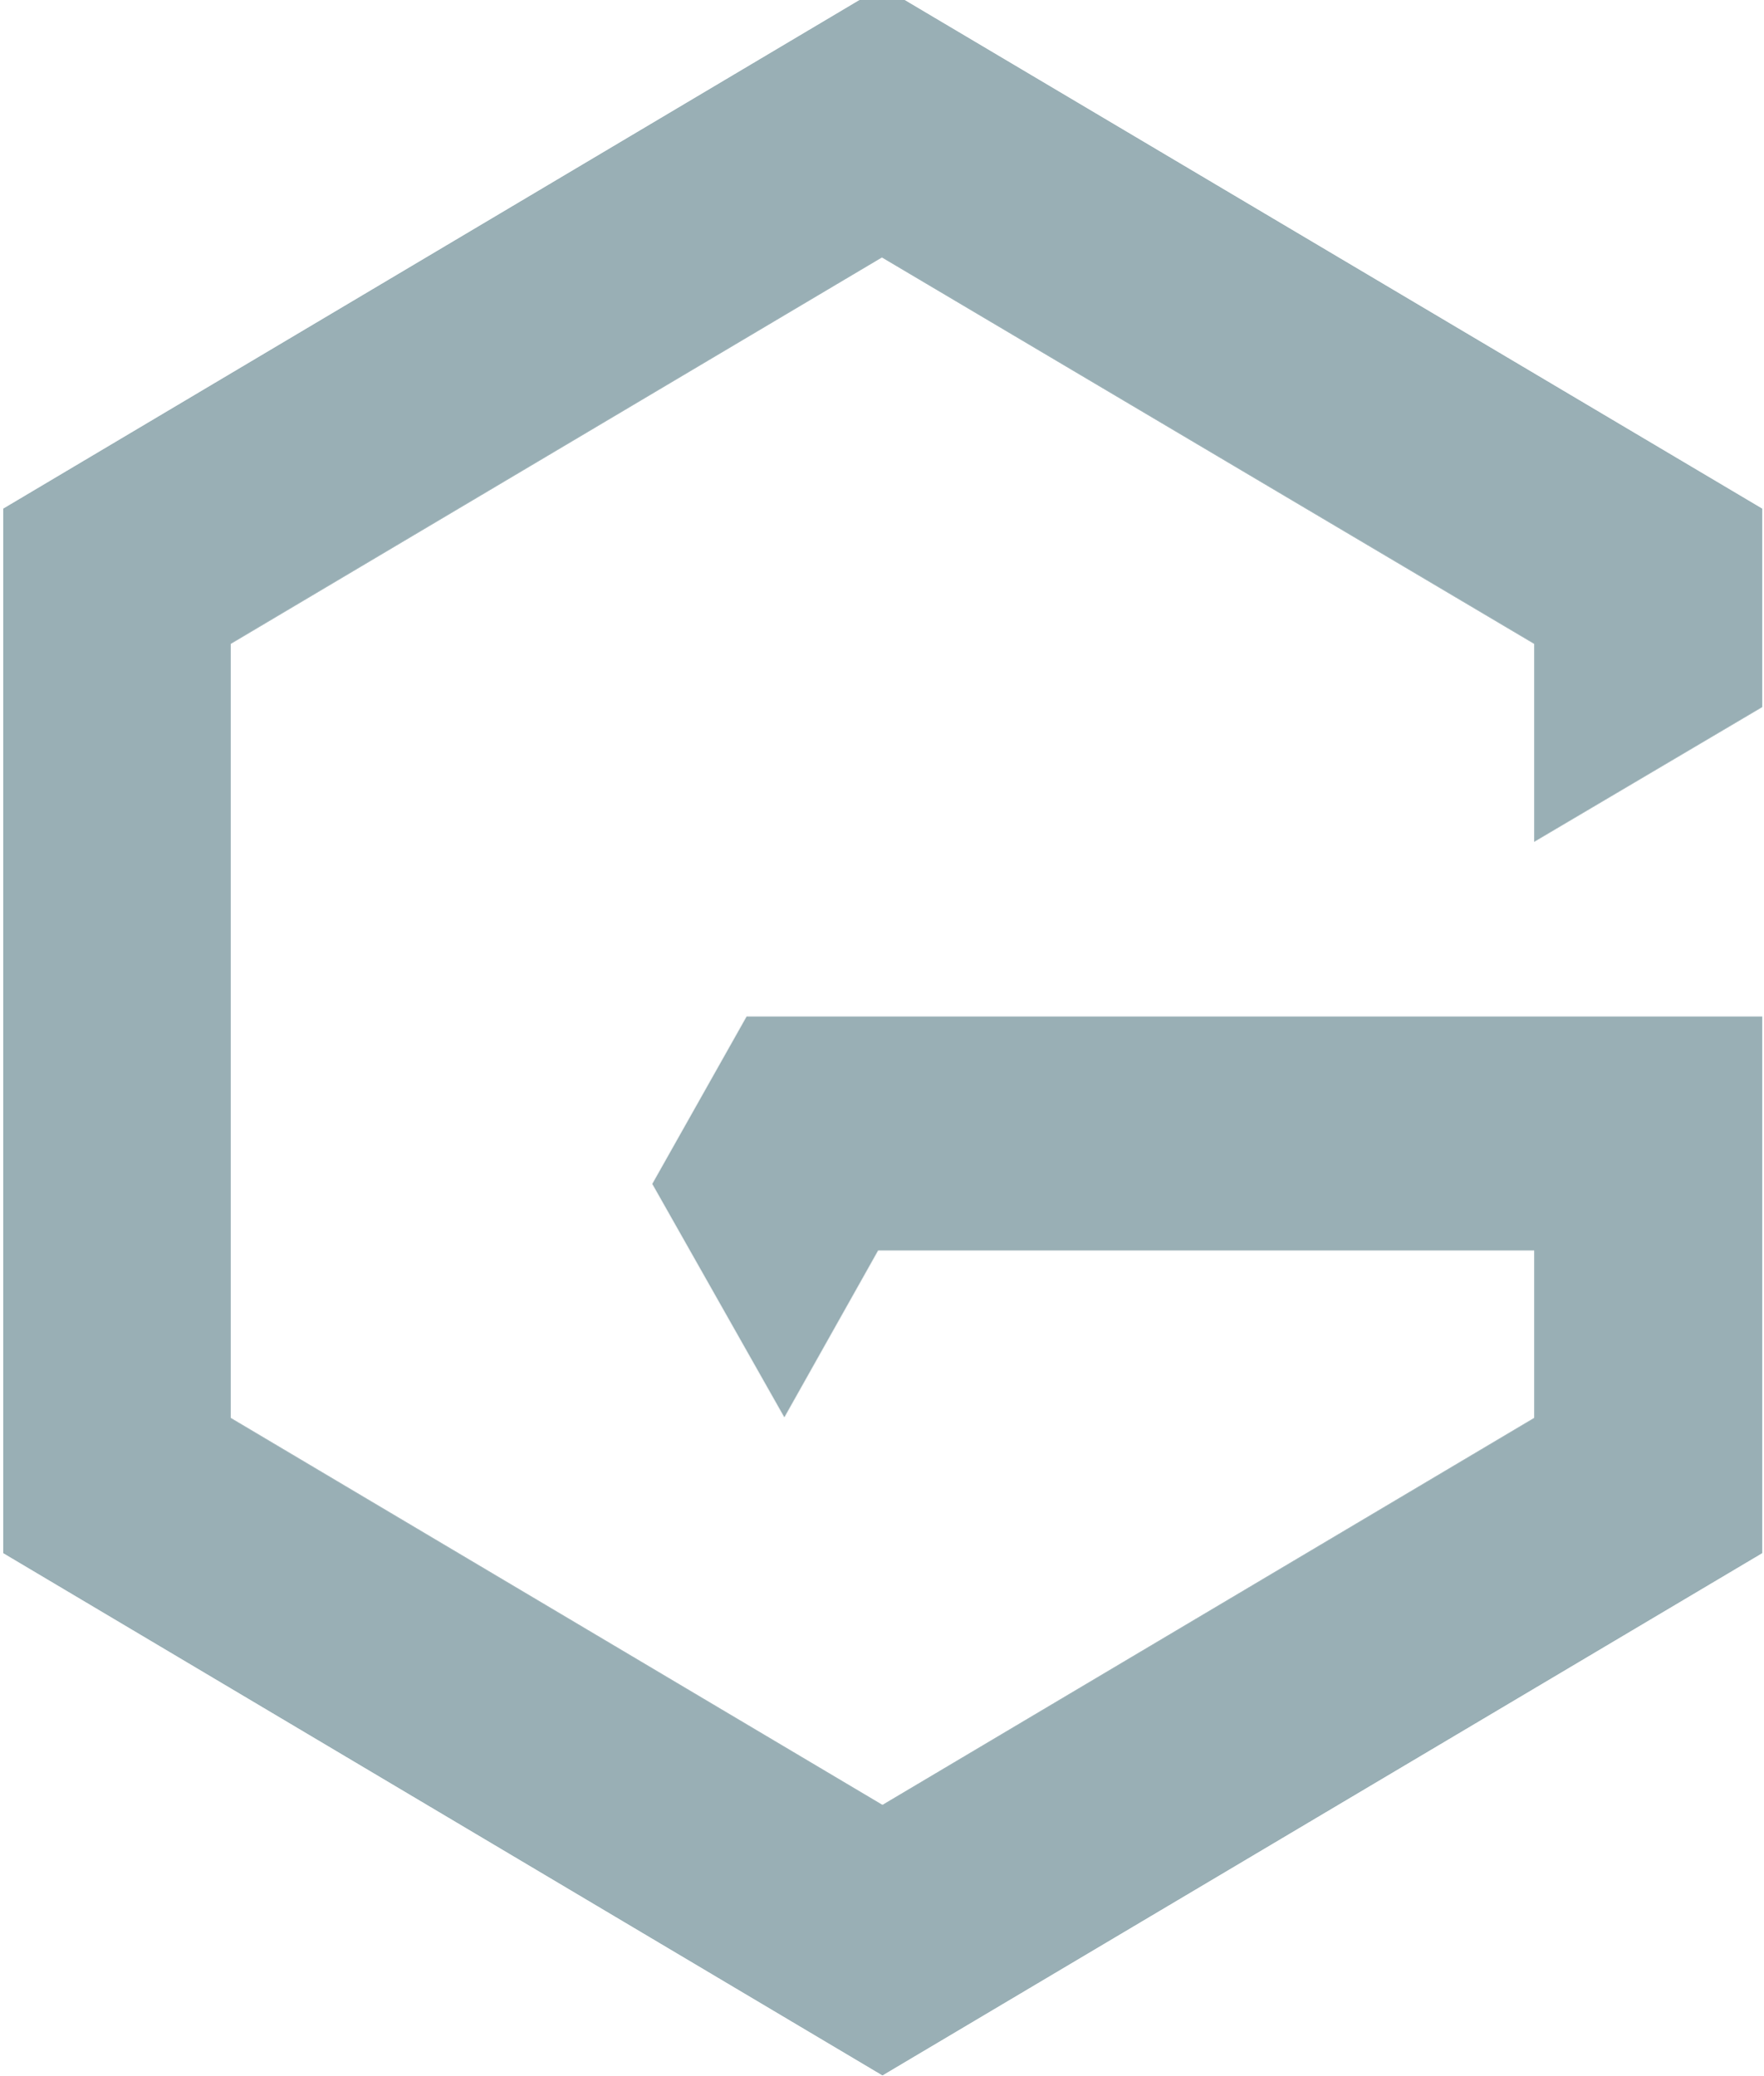
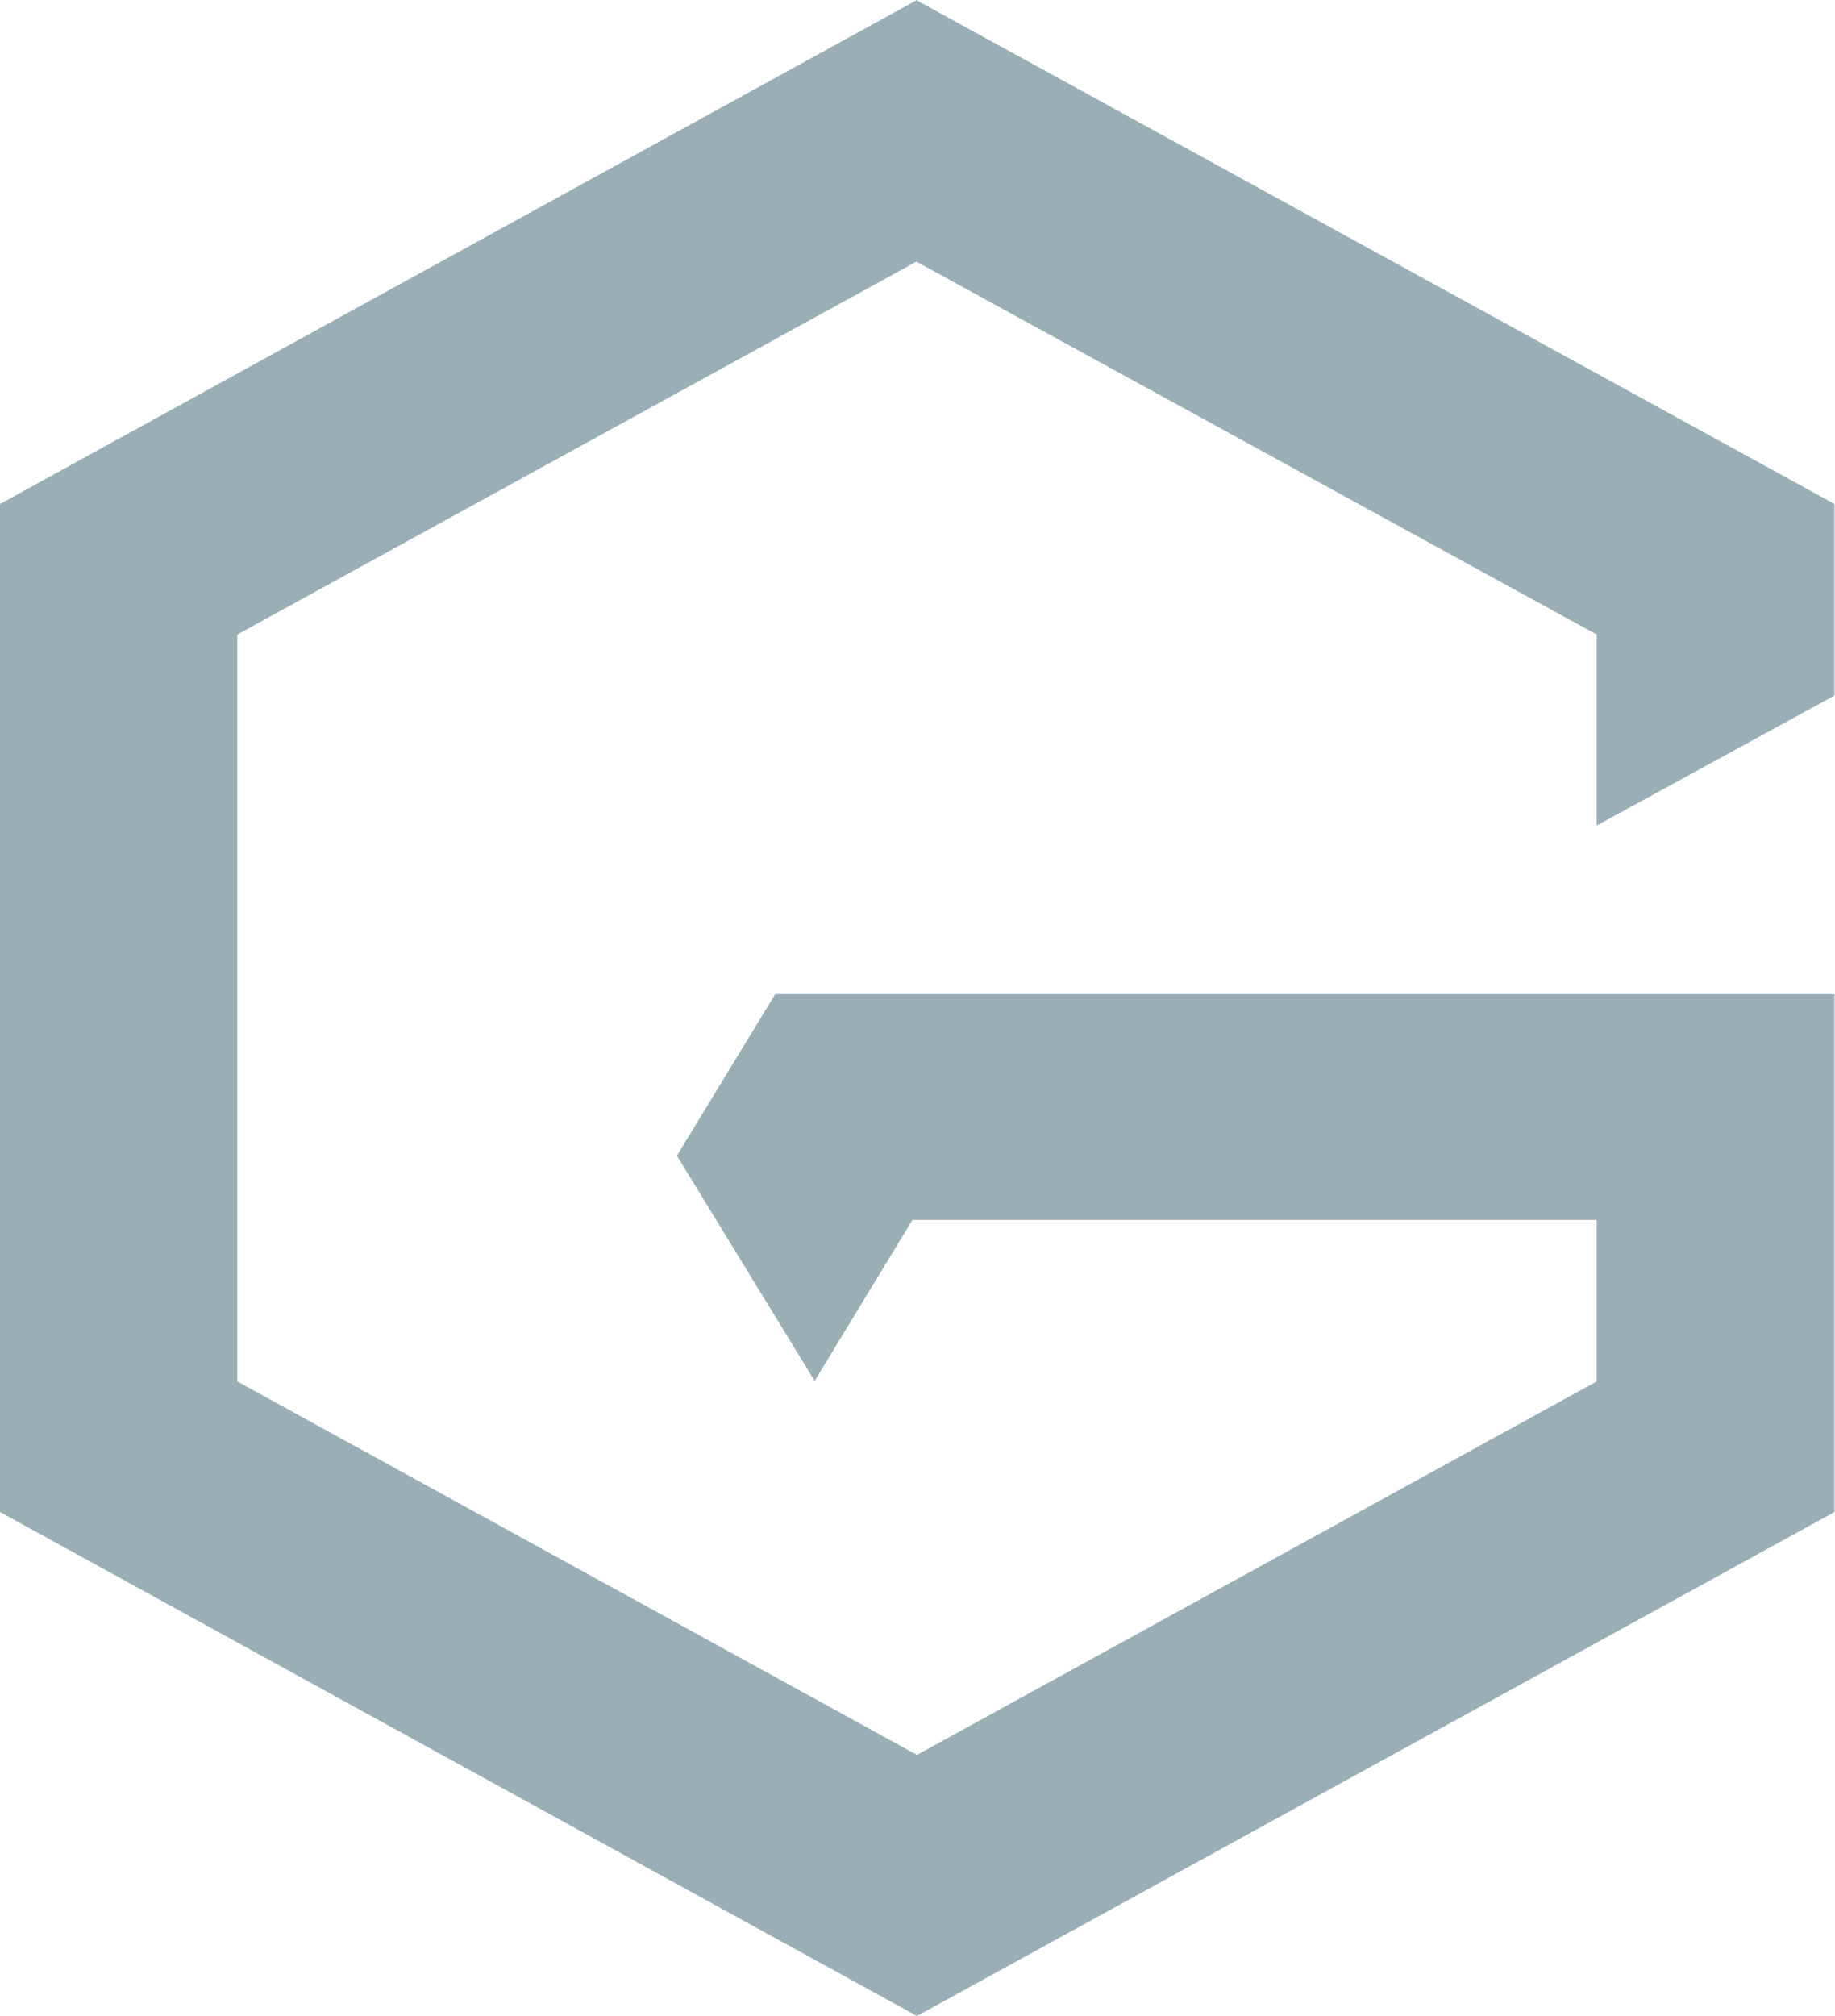
- <svg xmlns="http://www.w3.org/2000/svg" width="475" height="559" viewBox="0 0 475 559" fill="none">
-   <path d="M474.674 190.478V137.011L237.988 -3.376L237.698 -3.675L0.867 137.011V418.384L237.698 559.071L474.674 418.384V273.815H413.252H201.106L175.695 318.918L211.27 381.794L236.536 336.84H413.252V381.943L237.698 486.189L62.144 381.943V173.453L237.553 69.356L413.252 173.453V226.77L474.674 190.478Z" fill="#013747" fill-opacity="0.4" />
+ <svg xmlns="http://www.w3.org/2000/svg" width="466" height="512" viewBox="0 0 466 512" fill="none">
+   <path d="M466 176.645V128L233.214 0.272L232.929 0L0 128V384L232.929 512L466 384V252.467H405.59H196.94L171.947 293.503L206.937 350.709L231.786 309.809H405.59V350.845L232.929 445.69L60.267 350.845V161.155L232.786 66.446L405.59 161.155V209.665L466 176.645Z" fill="#013747" fill-opacity="0.4" />
</svg>
